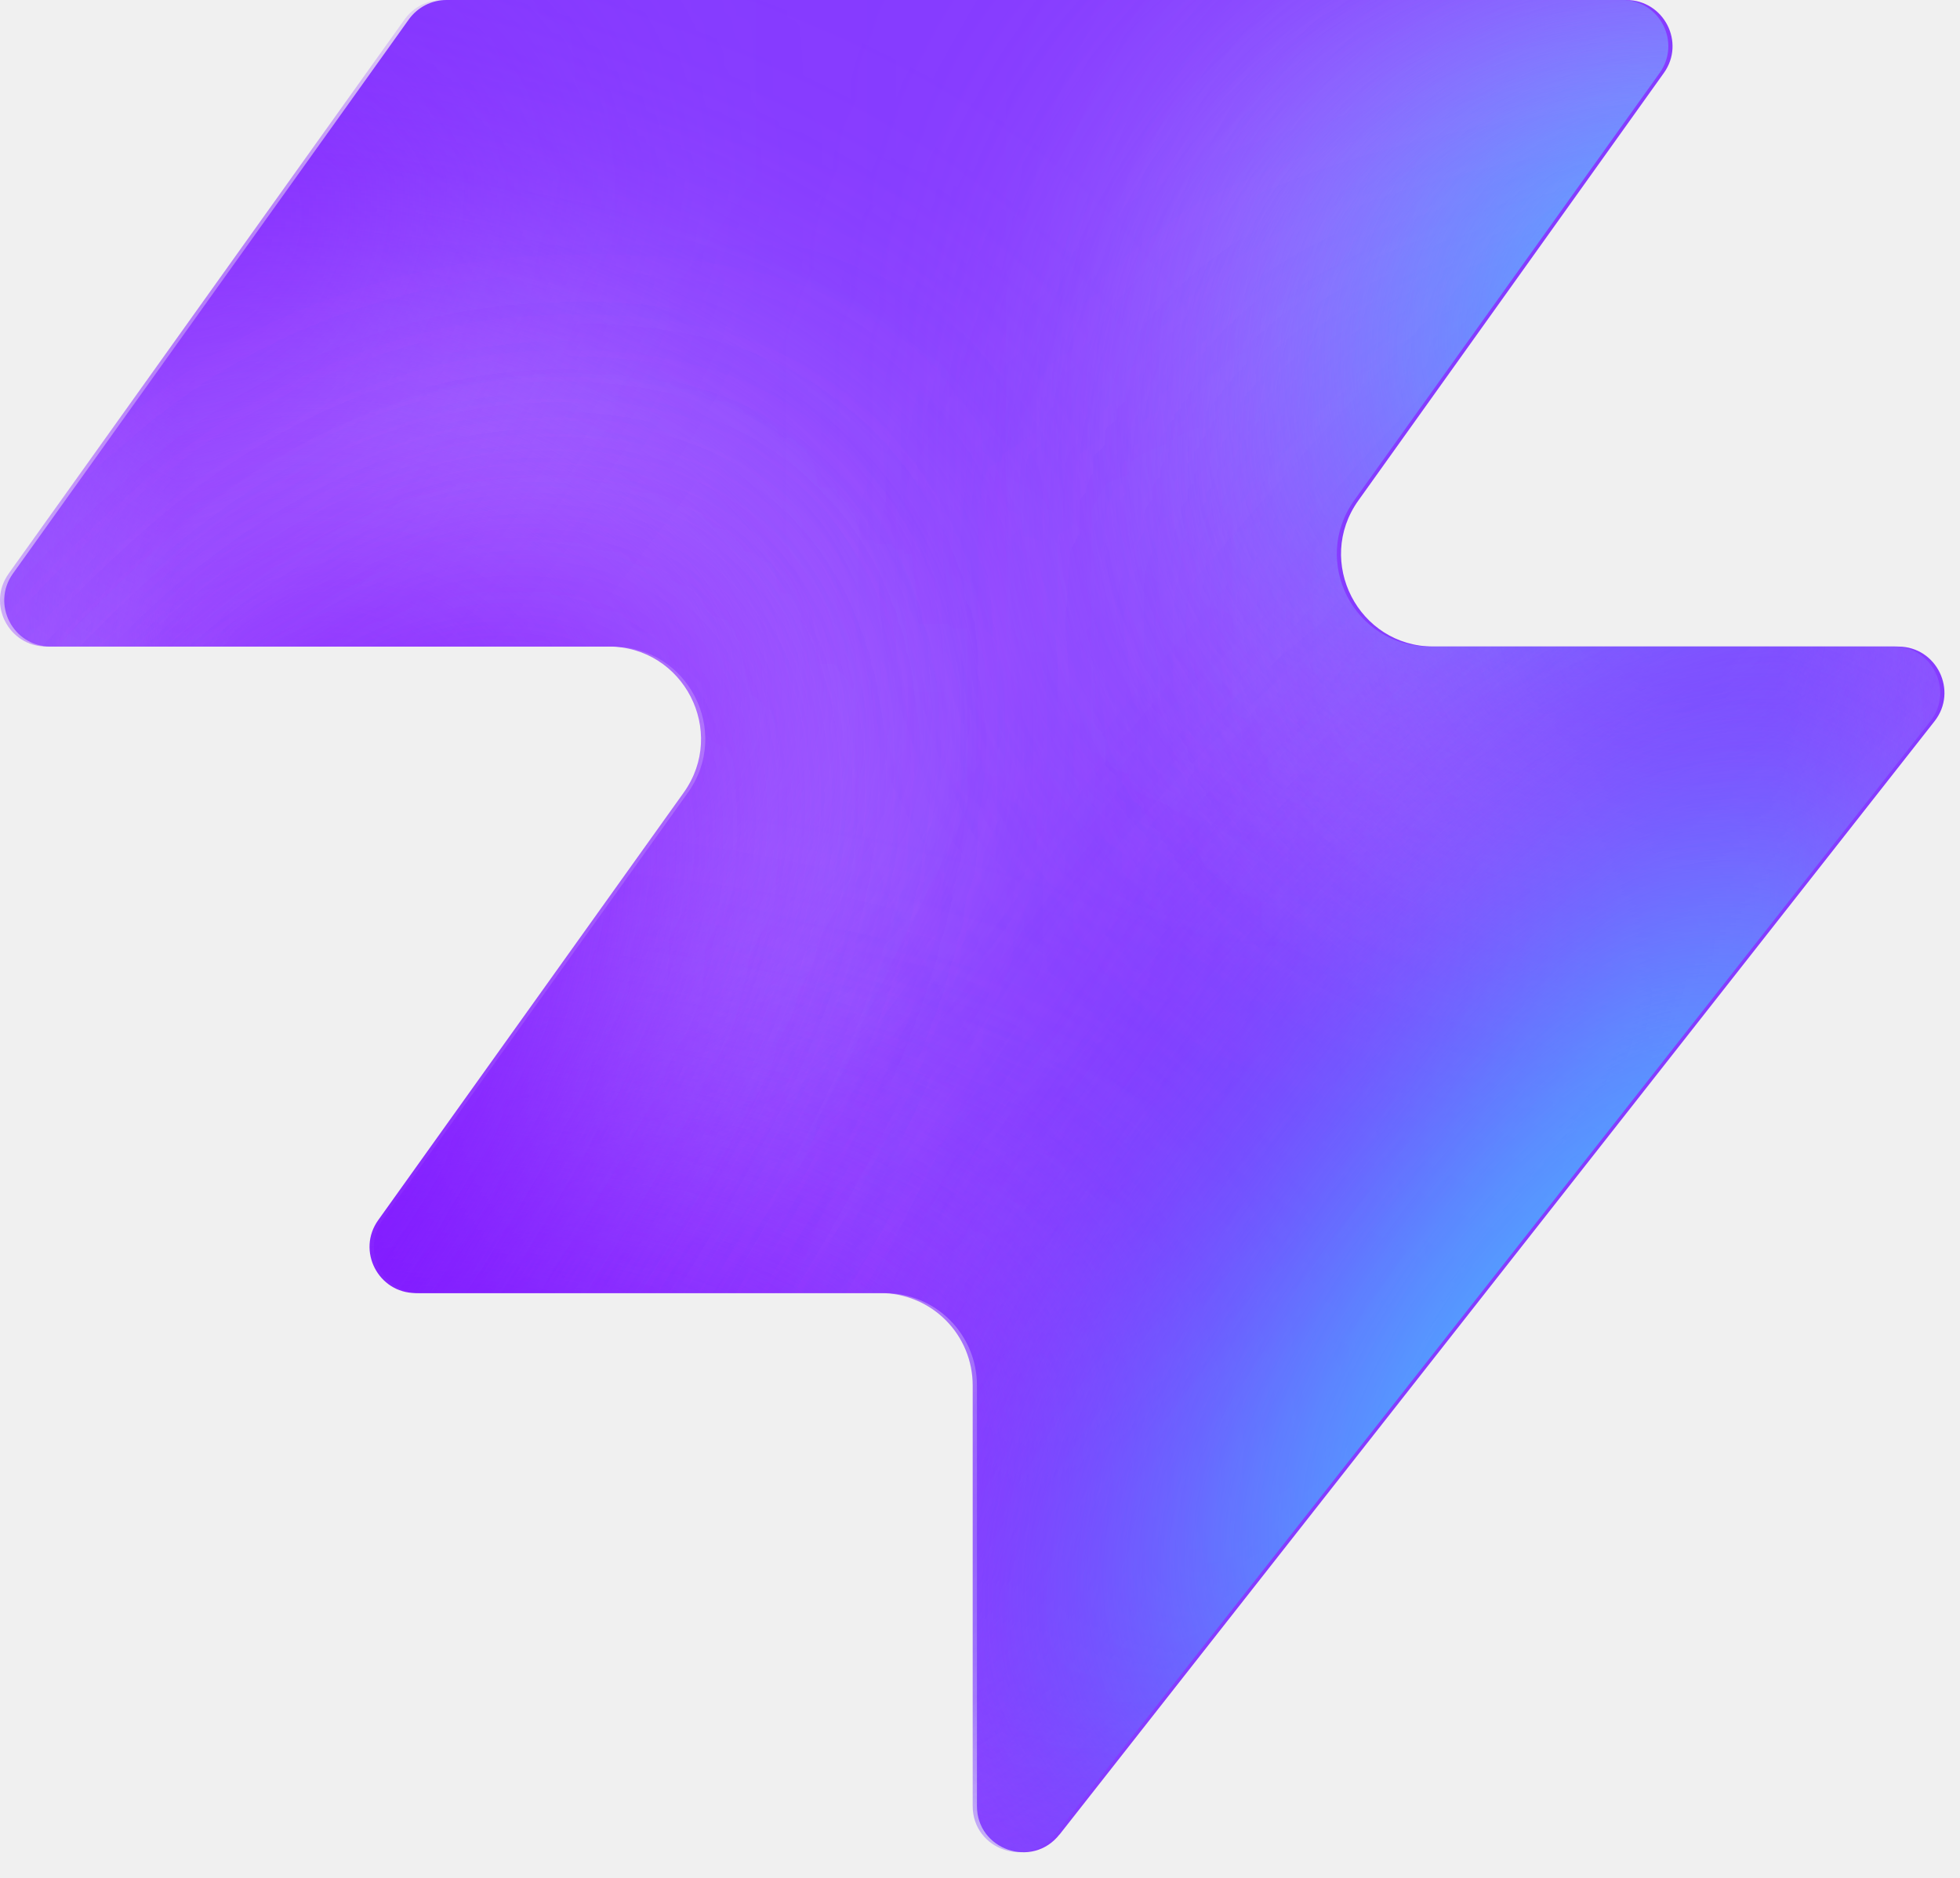
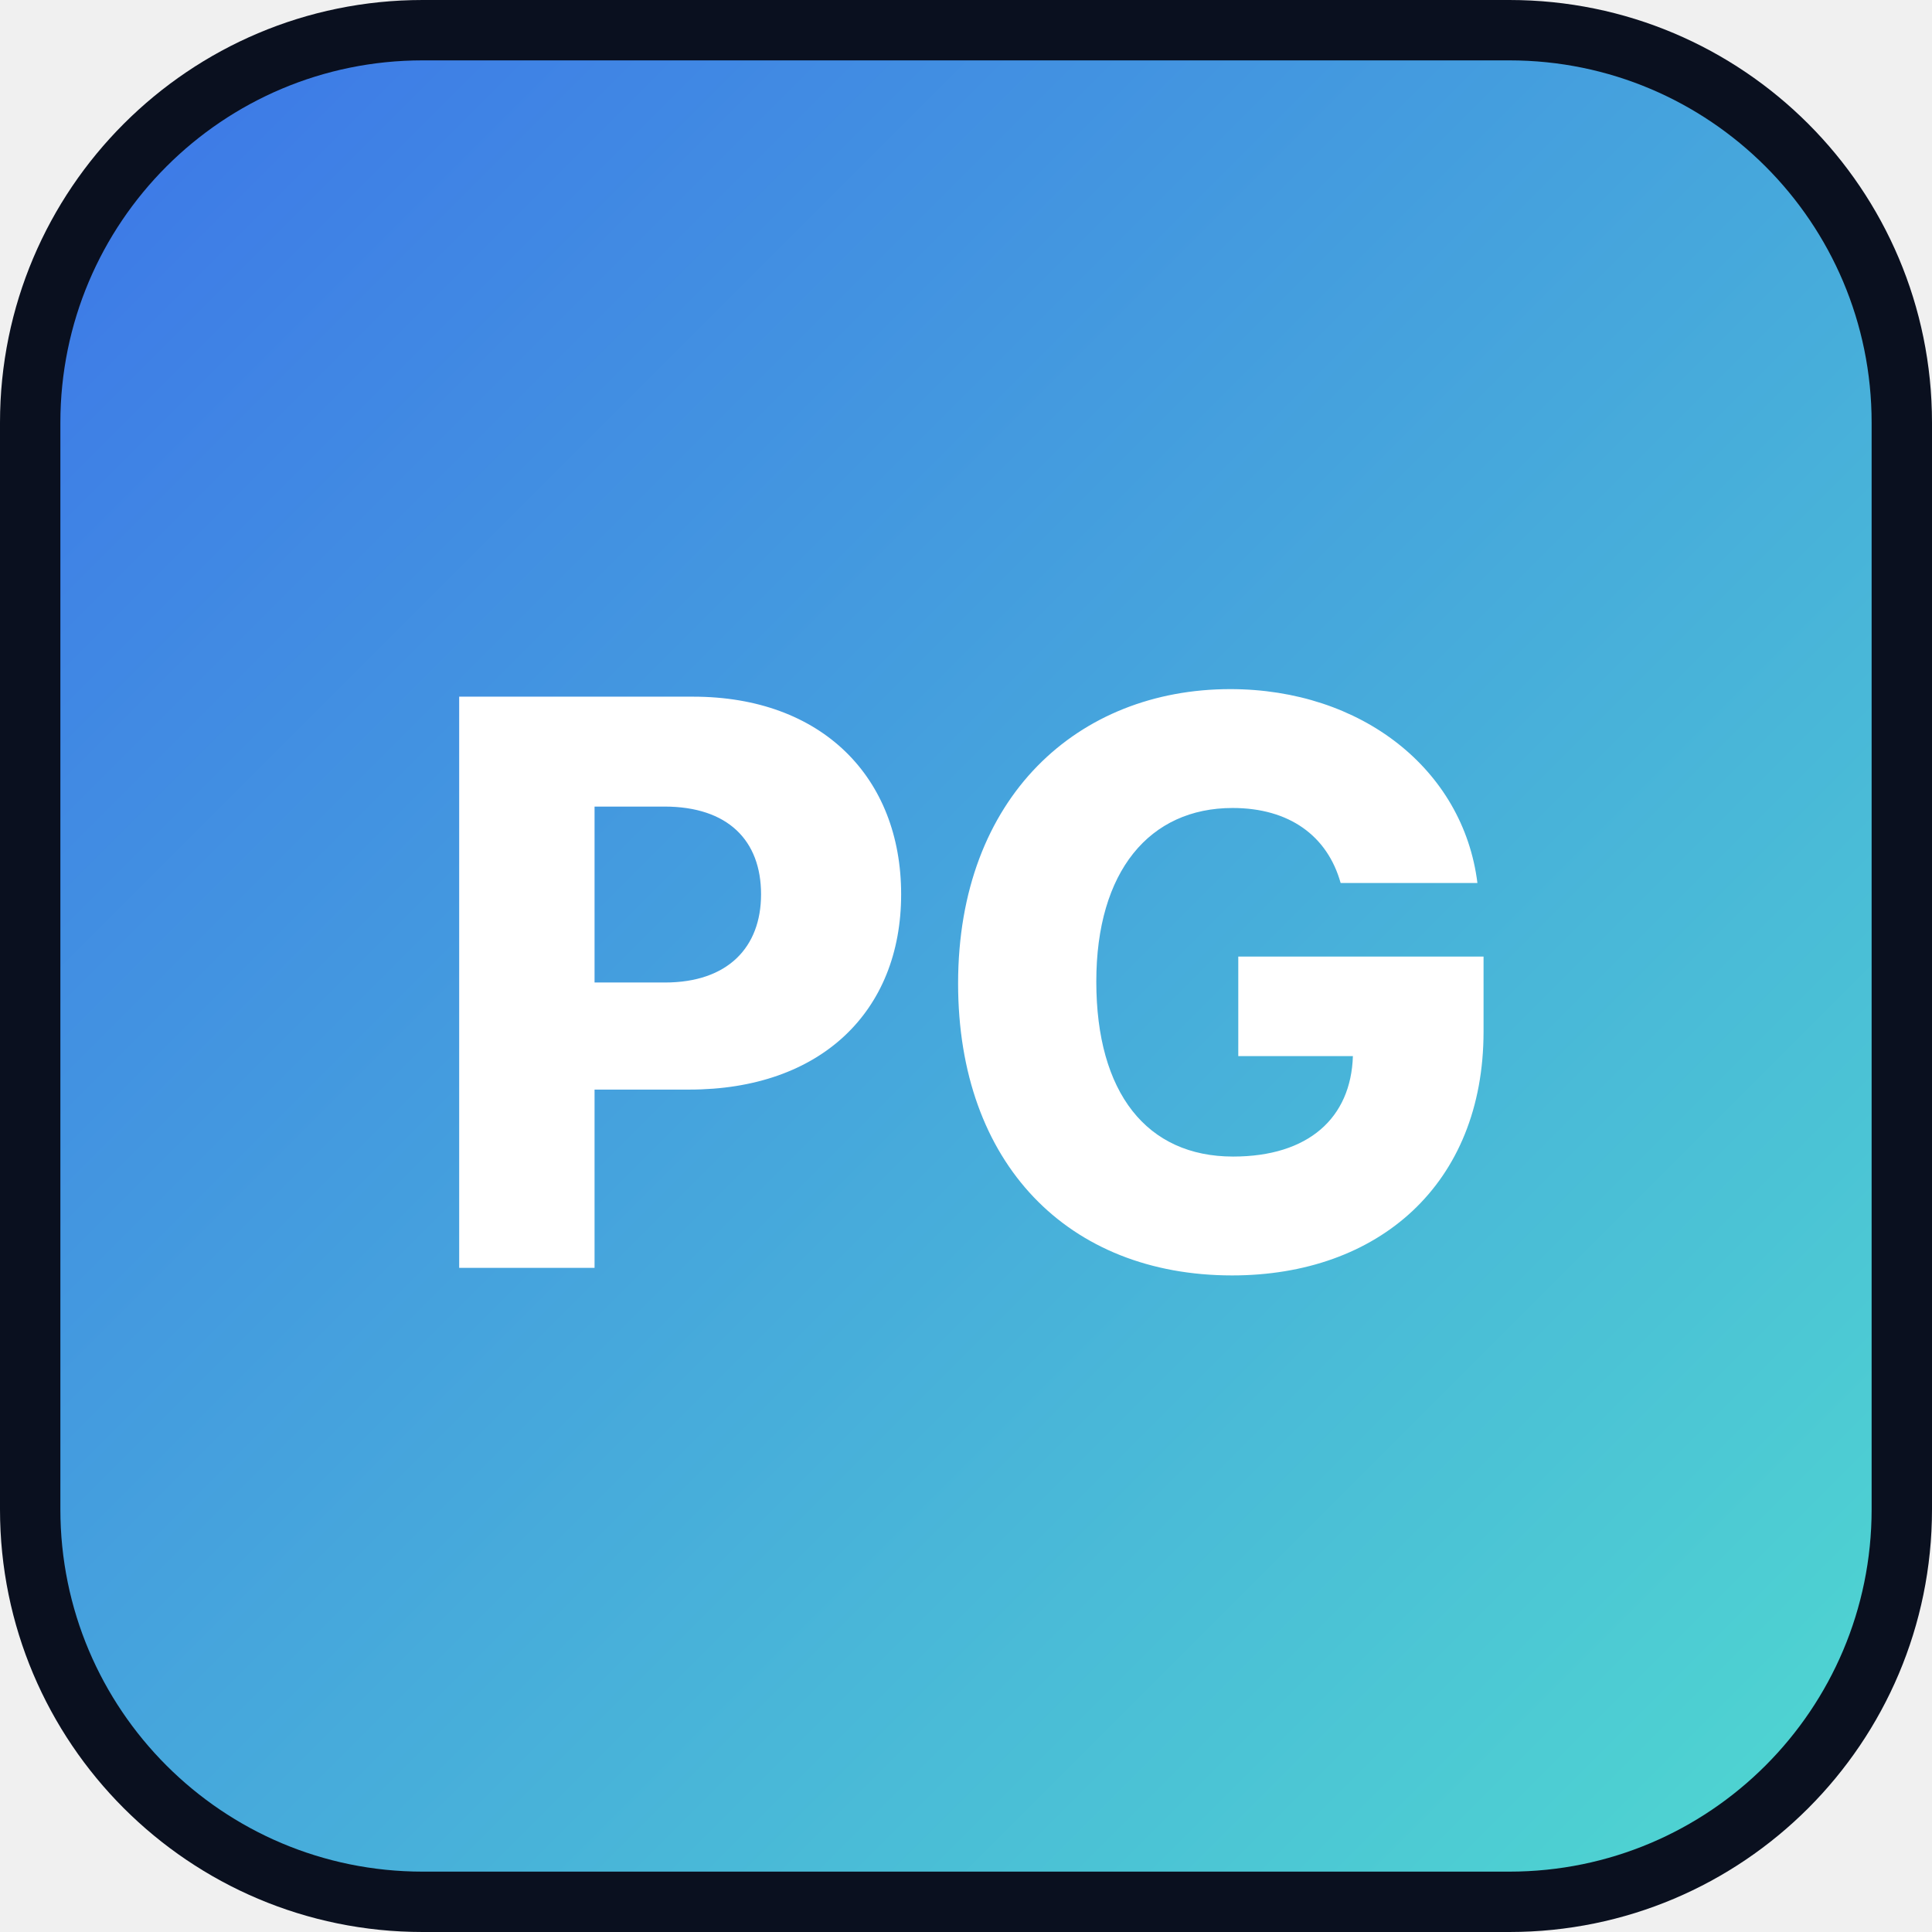
- <svg xmlns="http://www.w3.org/2000/svg" width="48" height="46" fill="none" viewBox="0 0 48 46">
-   <path fill="#863bff" d="M25.946 44.938c-.664.845-2.021.375-2.021-.698V33.937a2.26 2.26 0 0 0-2.262-2.262H10.287c-.92 0-1.456-1.04-.92-1.788l7.48-10.471c1.07-1.497 0-3.578-1.842-3.578H1.237c-.92 0-1.456-1.04-.92-1.788L10.013.474c.214-.297.556-.474.92-.474h28.894c.92 0 1.456 1.04.92 1.788l-7.48 10.471c-1.07 1.498 0 3.579 1.842 3.579h11.377c.943 0 1.473 1.088.89 1.83L25.947 44.94z" style="fill:#863bff;fill:color(display-p3 .525 .23 1);fill-opacity:1" />
-   <mask id="a" width="48" height="46" x="0" y="0" maskUnits="userSpaceOnUse" style="mask-type:alpha">
-     <path fill="#000" d="M25.842 44.938c-.664.844-2.021.375-2.021-.698V33.937a2.26 2.26 0 0 0-2.262-2.262H10.183c-.92 0-1.456-1.04-.92-1.788l7.48-10.471c1.07-1.498 0-3.579-1.842-3.579H1.133c-.92 0-1.456-1.04-.92-1.787L9.91.473c.214-.297.556-.474.92-.474h28.894c.92 0 1.456 1.04.92 1.788l-7.48 10.471c-1.07 1.498 0 3.578 1.842 3.578h11.377c.943 0 1.473 1.088.89 1.832L25.843 44.94z" style="fill:#000;fill-opacity:1" />
-   </mask>
-   <g mask="url(#a)">
-     <g filter="url(#b)">
-       <ellipse cx="5.508" cy="14.704" fill="#ede6ff" rx="5.508" ry="14.704" style="fill:#ede6ff;fill:color(display-p3 .927 .903 1);fill-opacity:1" transform="matrix(.00324 1 1 -.00324 -4.47 31.516)" />
-     </g>
-     <g filter="url(#c)">
-       <ellipse cx="10.399" cy="29.851" fill="#ede6ff" rx="10.399" ry="29.851" style="fill:#ede6ff;fill:color(display-p3 .927 .903 1);fill-opacity:1" transform="matrix(.00324 1 1 -.00324 -39.328 7.883)" />
-     </g>
-     <g filter="url(#d)">
-       <ellipse cx="5.508" cy="30.487" fill="#7e14ff" rx="5.508" ry="30.487" style="fill:#7e14ff;fill:color(display-p3 .492 .077 1);fill-opacity:1" transform="rotate(89.814 -25.913 -14.639)scale(1 -1)" />
-     </g>
-     <g filter="url(#e)">
-       <ellipse cx="5.508" cy="30.599" fill="#7e14ff" rx="5.508" ry="30.599" style="fill:#7e14ff;fill:color(display-p3 .492 .077 1);fill-opacity:1" transform="rotate(89.814 -32.644 -3.334)scale(1 -1)" />
-     </g>
-     <g filter="url(#f)">
-       <ellipse cx="5.508" cy="30.599" fill="#7e14ff" rx="5.508" ry="30.599" style="fill:#7e14ff;fill:color(display-p3 .492 .077 1);fill-opacity:1" transform="matrix(.00324 1 1 -.00324 -34.34 30.47)" />
-     </g>
-     <g filter="url(#g)">
-       <ellipse cx="14.072" cy="22.078" fill="#ede6ff" rx="14.072" ry="22.078" style="fill:#ede6ff;fill:color(display-p3 .927 .903 1);fill-opacity:1" transform="rotate(93.35 24.506 48.493)scale(-1 1)" />
-     </g>
-     <g filter="url(#h)">
-       <ellipse cx="3.47" cy="21.501" fill="#7e14ff" rx="3.47" ry="21.501" style="fill:#7e14ff;fill:color(display-p3 .492 .077 1);fill-opacity:1" transform="rotate(89.009 28.708 47.59)scale(-1 1)" />
-     </g>
-     <g filter="url(#i)">
-       <ellipse cx="3.47" cy="21.501" fill="#7e14ff" rx="3.47" ry="21.501" style="fill:#7e14ff;fill:color(display-p3 .492 .077 1);fill-opacity:1" transform="rotate(89.009 28.708 47.59)scale(-1 1)" />
-     </g>
-     <g filter="url(#j)">
-       <ellipse cx=".387" cy="8.972" fill="#7e14ff" rx="4.407" ry="29.108" style="fill:#7e14ff;fill:color(display-p3 .492 .077 1);fill-opacity:1" transform="rotate(39.51 .387 8.972)" />
-     </g>
-     <g filter="url(#k)">
-       <ellipse cx="47.523" cy="-6.092" fill="#7e14ff" rx="4.407" ry="29.108" style="fill:#7e14ff;fill:color(display-p3 .492 .077 1);fill-opacity:1" transform="rotate(37.892 47.523 -6.092)" />
-     </g>
-     <g filter="url(#l)">
-       <ellipse cx="41.412" cy="6.333" fill="#47bfff" rx="5.971" ry="9.665" style="fill:#47bfff;fill:color(display-p3 .28 .748 1);fill-opacity:1" transform="rotate(37.892 41.412 6.333)" />
-     </g>
-     <g filter="url(#m)">
-       <ellipse cx="-1.879" cy="38.332" fill="#7e14ff" rx="4.407" ry="29.108" style="fill:#7e14ff;fill:color(display-p3 .492 .077 1);fill-opacity:1" transform="rotate(37.892 -1.88 38.332)" />
-     </g>
-     <g filter="url(#n)">
-       <ellipse cx="-1.879" cy="38.332" fill="#7e14ff" rx="4.407" ry="29.108" style="fill:#7e14ff;fill:color(display-p3 .492 .077 1);fill-opacity:1" transform="rotate(37.892 -1.88 38.332)" />
-     </g>
-     <g filter="url(#o)">
-       <ellipse cx="35.651" cy="29.907" fill="#7e14ff" rx="4.407" ry="29.108" style="fill:#7e14ff;fill:color(display-p3 .492 .077 1);fill-opacity:1" transform="rotate(37.892 35.651 29.907)" />
-     </g>
-     <g filter="url(#p)">
-       <ellipse cx="38.418" cy="32.4" fill="#47bfff" rx="5.971" ry="15.297" style="fill:#47bfff;fill:color(display-p3 .28 .748 1);fill-opacity:1" transform="rotate(37.892 38.418 32.4)" />
-     </g>
-   </g>
+ <svg xmlns="http://www.w3.org/2000/svg" width="64" height="64" viewBox="0 0 64 64">
  <defs>
-     <filter id="b" width="60.045" height="41.654" x="-19.77" y="16.149" color-interpolation-filters="sRGB" filterUnits="userSpaceOnUse">
-       <feFlood flood-opacity="0" result="BackgroundImageFix" />
-       <feBlend in="SourceGraphic" in2="BackgroundImageFix" result="shape" />
-       <feGaussianBlur result="effect1_foregroundBlur_2002_17158" stdDeviation="7.659" />
-     </filter>
-     <filter id="c" width="90.34" height="51.437" x="-54.613" y="-7.533" color-interpolation-filters="sRGB" filterUnits="userSpaceOnUse">
-       <feFlood flood-opacity="0" result="BackgroundImageFix" />
-       <feBlend in="SourceGraphic" in2="BackgroundImageFix" result="shape" />
-       <feGaussianBlur result="effect1_foregroundBlur_2002_17158" stdDeviation="7.659" />
-     </filter>
-     <filter id="d" width="79.355" height="29.4" x="-49.64" y="2.03" color-interpolation-filters="sRGB" filterUnits="userSpaceOnUse">
-       <feFlood flood-opacity="0" result="BackgroundImageFix" />
-       <feBlend in="SourceGraphic" in2="BackgroundImageFix" result="shape" />
-       <feGaussianBlur result="effect1_foregroundBlur_2002_17158" stdDeviation="4.596" />
-     </filter>
-     <filter id="e" width="79.579" height="29.4" x="-45.045" y="20.029" color-interpolation-filters="sRGB" filterUnits="userSpaceOnUse">
-       <feFlood flood-opacity="0" result="BackgroundImageFix" />
-       <feBlend in="SourceGraphic" in2="BackgroundImageFix" result="shape" />
-       <feGaussianBlur result="effect1_foregroundBlur_2002_17158" stdDeviation="4.596" />
-     </filter>
-     <filter id="f" width="79.579" height="29.4" x="-43.513" y="21.178" color-interpolation-filters="sRGB" filterUnits="userSpaceOnUse">
-       <feFlood flood-opacity="0" result="BackgroundImageFix" />
-       <feBlend in="SourceGraphic" in2="BackgroundImageFix" result="shape" />
-       <feGaussianBlur result="effect1_foregroundBlur_2002_17158" stdDeviation="4.596" />
-     </filter>
-     <filter id="g" width="74.749" height="58.852" x="15.756" y="-17.901" color-interpolation-filters="sRGB" filterUnits="userSpaceOnUse">
-       <feFlood flood-opacity="0" result="BackgroundImageFix" />
-       <feBlend in="SourceGraphic" in2="BackgroundImageFix" result="shape" />
-       <feGaussianBlur result="effect1_foregroundBlur_2002_17158" stdDeviation="7.659" />
-     </filter>
-     <filter id="h" width="61.377" height="25.362" x="23.548" y="2.284" color-interpolation-filters="sRGB" filterUnits="userSpaceOnUse">
-       <feFlood flood-opacity="0" result="BackgroundImageFix" />
-       <feBlend in="SourceGraphic" in2="BackgroundImageFix" result="shape" />
-       <feGaussianBlur result="effect1_foregroundBlur_2002_17158" stdDeviation="4.596" />
-     </filter>
-     <filter id="i" width="61.377" height="25.362" x="23.548" y="2.284" color-interpolation-filters="sRGB" filterUnits="userSpaceOnUse">
-       <feFlood flood-opacity="0" result="BackgroundImageFix" />
-       <feBlend in="SourceGraphic" in2="BackgroundImageFix" result="shape" />
-       <feGaussianBlur result="effect1_foregroundBlur_2002_17158" stdDeviation="4.596" />
-     </filter>
-     <filter id="j" width="56.045" height="63.649" x="-27.636" y="-22.853" color-interpolation-filters="sRGB" filterUnits="userSpaceOnUse">
-       <feFlood flood-opacity="0" result="BackgroundImageFix" />
-       <feBlend in="SourceGraphic" in2="BackgroundImageFix" result="shape" />
-       <feGaussianBlur result="effect1_foregroundBlur_2002_17158" stdDeviation="4.596" />
-     </filter>
-     <filter id="k" width="54.814" height="64.646" x="20.116" y="-38.415" color-interpolation-filters="sRGB" filterUnits="userSpaceOnUse">
-       <feFlood flood-opacity="0" result="BackgroundImageFix" />
-       <feBlend in="SourceGraphic" in2="BackgroundImageFix" result="shape" />
-       <feGaussianBlur result="effect1_foregroundBlur_2002_17158" stdDeviation="4.596" />
-     </filter>
-     <filter id="l" width="33.541" height="35.313" x="24.641" y="-11.323" color-interpolation-filters="sRGB" filterUnits="userSpaceOnUse">
-       <feFlood flood-opacity="0" result="BackgroundImageFix" />
-       <feBlend in="SourceGraphic" in2="BackgroundImageFix" result="shape" />
-       <feGaussianBlur result="effect1_foregroundBlur_2002_17158" stdDeviation="4.596" />
-     </filter>
-     <filter id="m" width="54.814" height="64.646" x="-29.286" y="6.009" color-interpolation-filters="sRGB" filterUnits="userSpaceOnUse">
-       <feFlood flood-opacity="0" result="BackgroundImageFix" />
-       <feBlend in="SourceGraphic" in2="BackgroundImageFix" result="shape" />
-       <feGaussianBlur result="effect1_foregroundBlur_2002_17158" stdDeviation="4.596" />
-     </filter>
-     <filter id="n" width="54.814" height="64.646" x="-29.286" y="6.009" color-interpolation-filters="sRGB" filterUnits="userSpaceOnUse">
-       <feFlood flood-opacity="0" result="BackgroundImageFix" />
-       <feBlend in="SourceGraphic" in2="BackgroundImageFix" result="shape" />
-       <feGaussianBlur result="effect1_foregroundBlur_2002_17158" stdDeviation="4.596" />
-     </filter>
-     <filter id="o" width="54.814" height="64.646" x="8.244" y="-2.416" color-interpolation-filters="sRGB" filterUnits="userSpaceOnUse">
-       <feFlood flood-opacity="0" result="BackgroundImageFix" />
-       <feBlend in="SourceGraphic" in2="BackgroundImageFix" result="shape" />
-       <feGaussianBlur result="effect1_foregroundBlur_2002_17158" stdDeviation="4.596" />
-     </filter>
-     <filter id="p" width="39.409" height="43.623" x="18.713" y="10.588" color-interpolation-filters="sRGB" filterUnits="userSpaceOnUse">
-       <feFlood flood-opacity="0" result="BackgroundImageFix" />
-       <feBlend in="SourceGraphic" in2="BackgroundImageFix" result="shape" />
-       <feGaussianBlur result="effect1_foregroundBlur_2002_17158" stdDeviation="4.596" />
-     </filter>
+     <linearGradient id="g" x1="0" y1="0" x2="1" y2="1">
+       <stop offset="0" stop-color="#3d76e8" />
+       <stop offset="1" stop-color="#4fd8d0" />
+     </linearGradient>
  </defs>
+   <rect width="64" height="64" rx="14" fill="#0a101f" />
+   <rect x="2" y="2" width="60" height="60" rx="12" fill="url(#g)" />
+   <text x="32" y="42" font-family="Inter, system-ui, sans-serif" font-size="26" font-weight="800" fill="#ffffff" text-anchor="middle">PG</text>
</svg>
